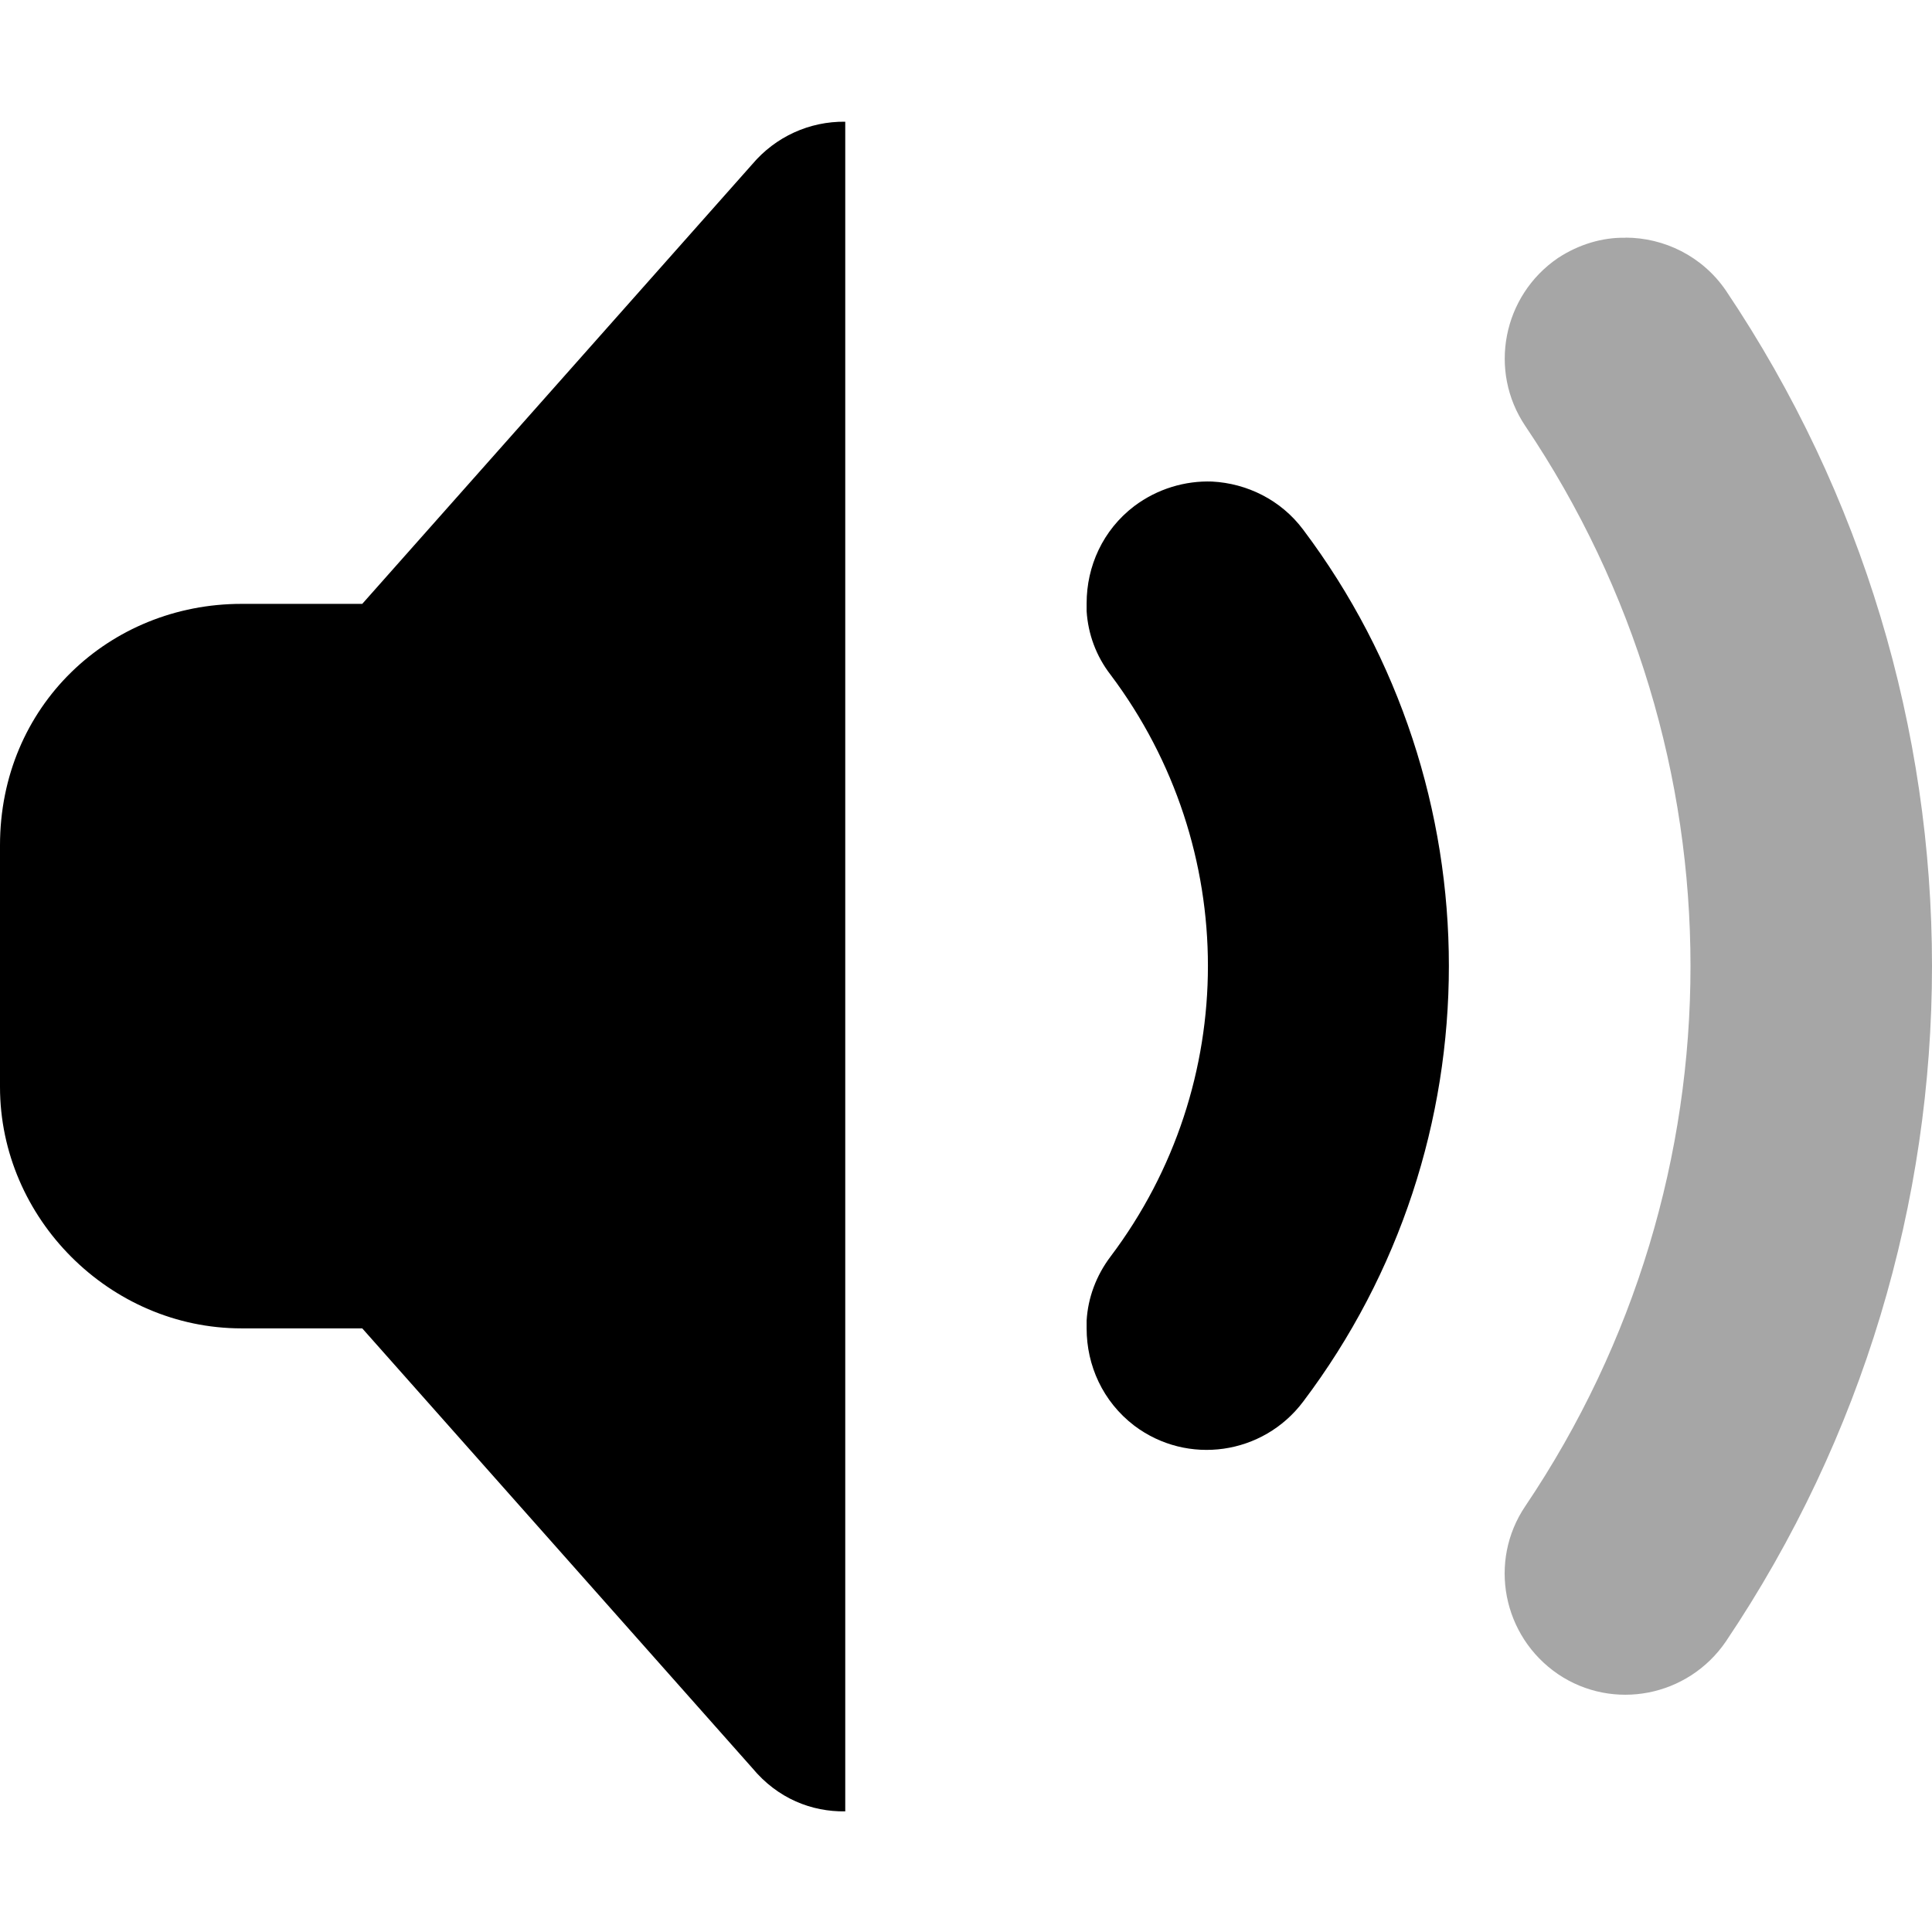
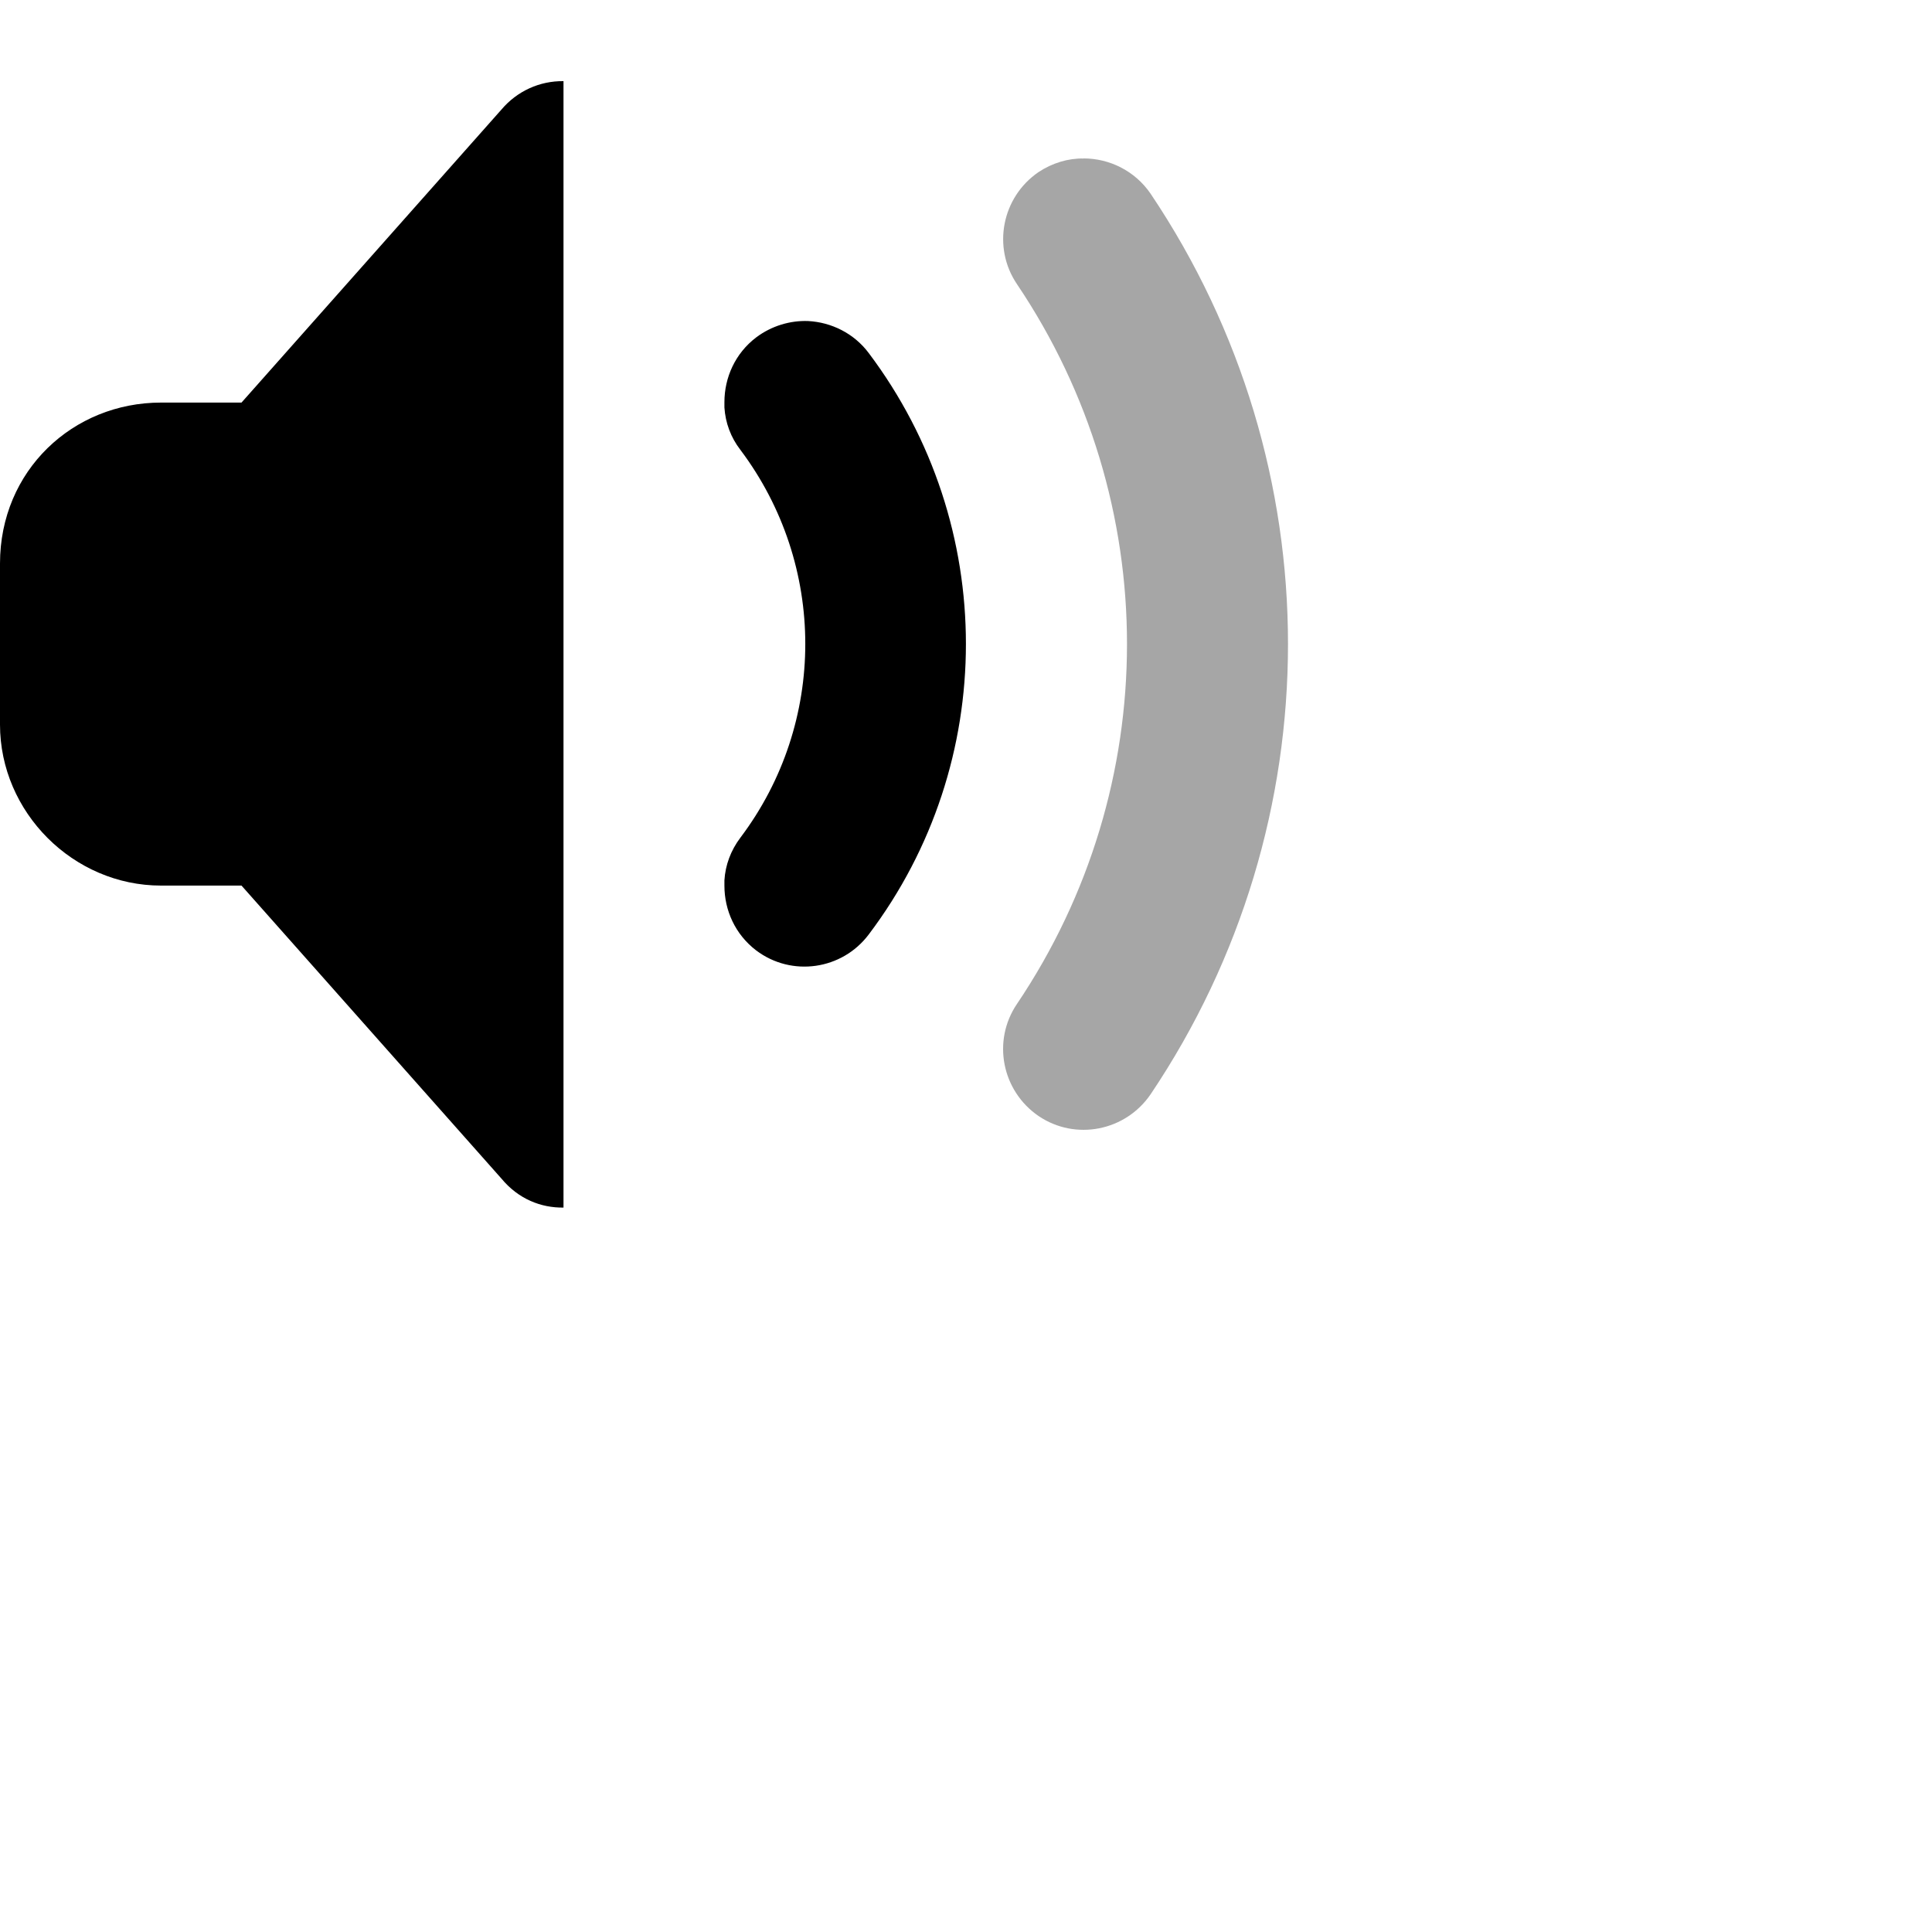
- <svg xmlns="http://www.w3.org/2000/svg" width="400px" height="400px" viewBox="0 0 16 16">
+ <svg xmlns="http://www.w3.org/2000/svg" viewBox="0 0 24 24">
  <g fill="{color3}">
    <path d="m 7 1.008 c -0.297 -0.004 -0.578 0.125 -0.77 0.352 l -3.23 3.641 h -1 c -1.094 0 -2 0.844 -2 2 v 2 c 0 1.09 0.91 2 2 2 h 1 l 3.23 3.641 c 0.211 0.254 0.492 0.363 0.77 0.359 z m 3.039 2.98 c -0.223 -0.008 -0.453 0.059 -0.645 0.203 c -0.262 0.199 -0.395 0.5 -0.395 0.805 v 0.066 c 0.012 0.188 0.078 0.371 0.199 0.527 c 1.074 1.43 1.074 3.391 0 4.816 c -0.121 0.16 -0.188 0.344 -0.199 0.531 v 0.066 c 0 0.305 0.133 0.605 0.395 0.805 c 0.441 0.332 1.066 0.242 1.398 -0.199 c 0.805 -1.066 1.207 -2.336 1.207 -3.609 s -0.402 -2.543 -1.207 -3.613 c -0.184 -0.246 -0.465 -0.383 -0.754 -0.398 z m 0 0" />
    <path d="m 13.461 1.969 c -0.191 -0.004 -0.387 0.055 -0.559 0.168 c -0.457 0.312 -0.578 0.934 -0.27 1.391 c 1.824 2.707 1.824 6.238 0 8.945 c -0.309 0.457 -0.188 1.078 0.27 1.391 c 0.457 0.309 1.078 0.188 1.391 -0.27 c 1.137 -1.691 1.707 -3.641 1.707 -5.594 s -0.57 -3.902 -1.707 -5.594 c -0.195 -0.285 -0.512 -0.438 -0.832 -0.438 z m 0 0" fill-opacity="0.349" />
  </g>
</svg>
